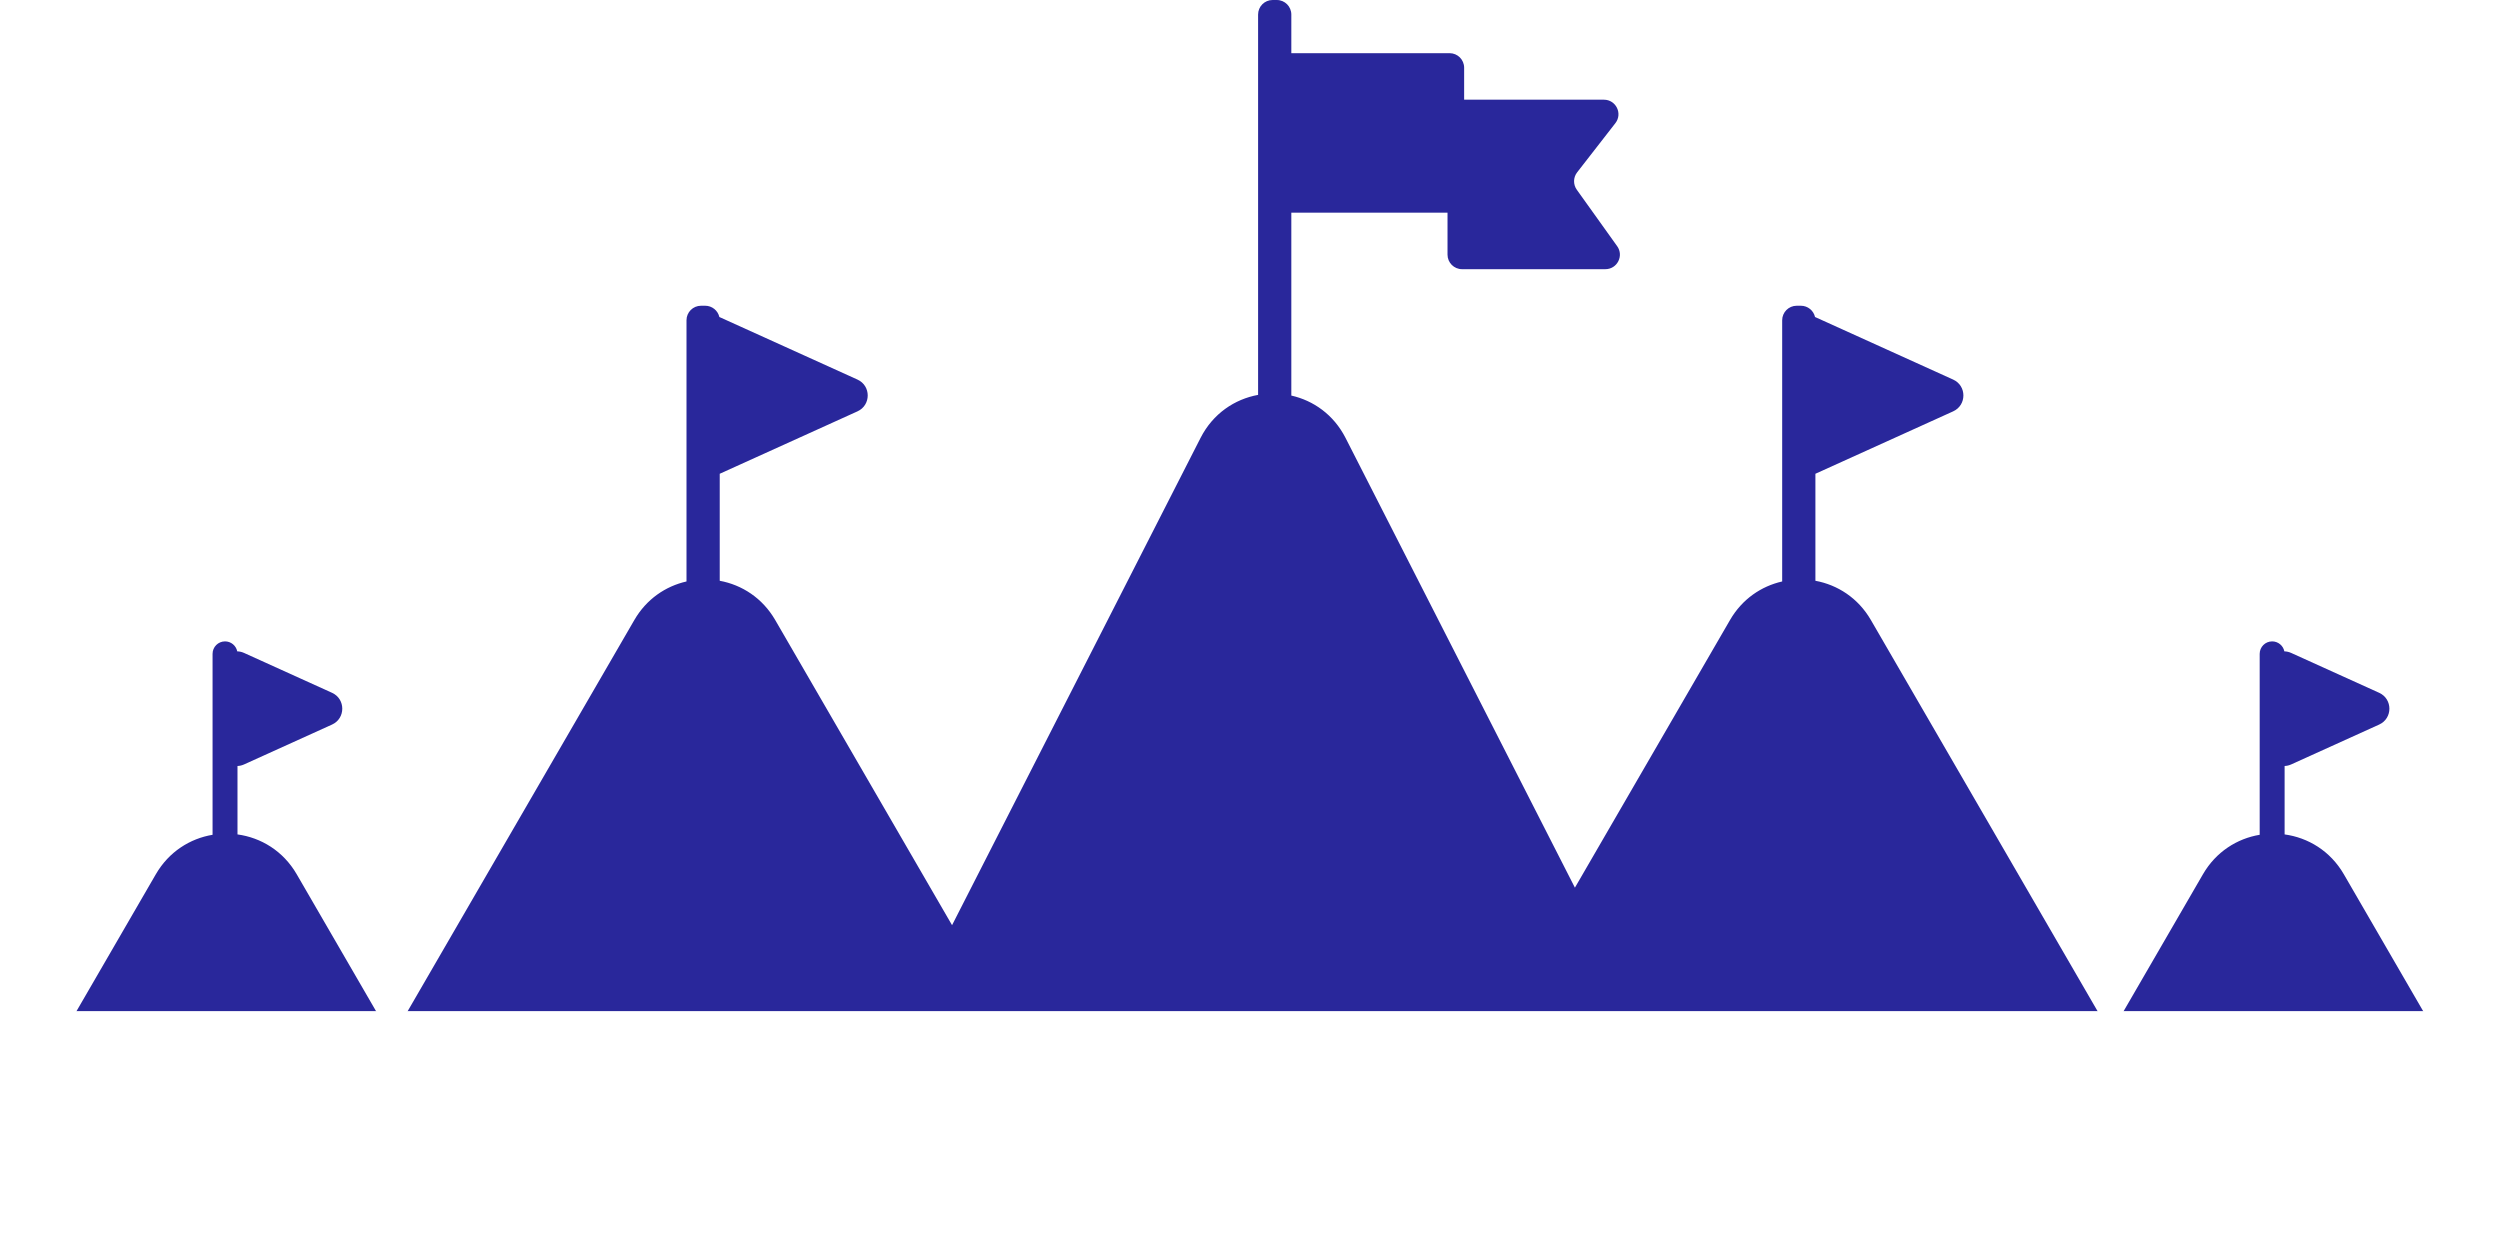
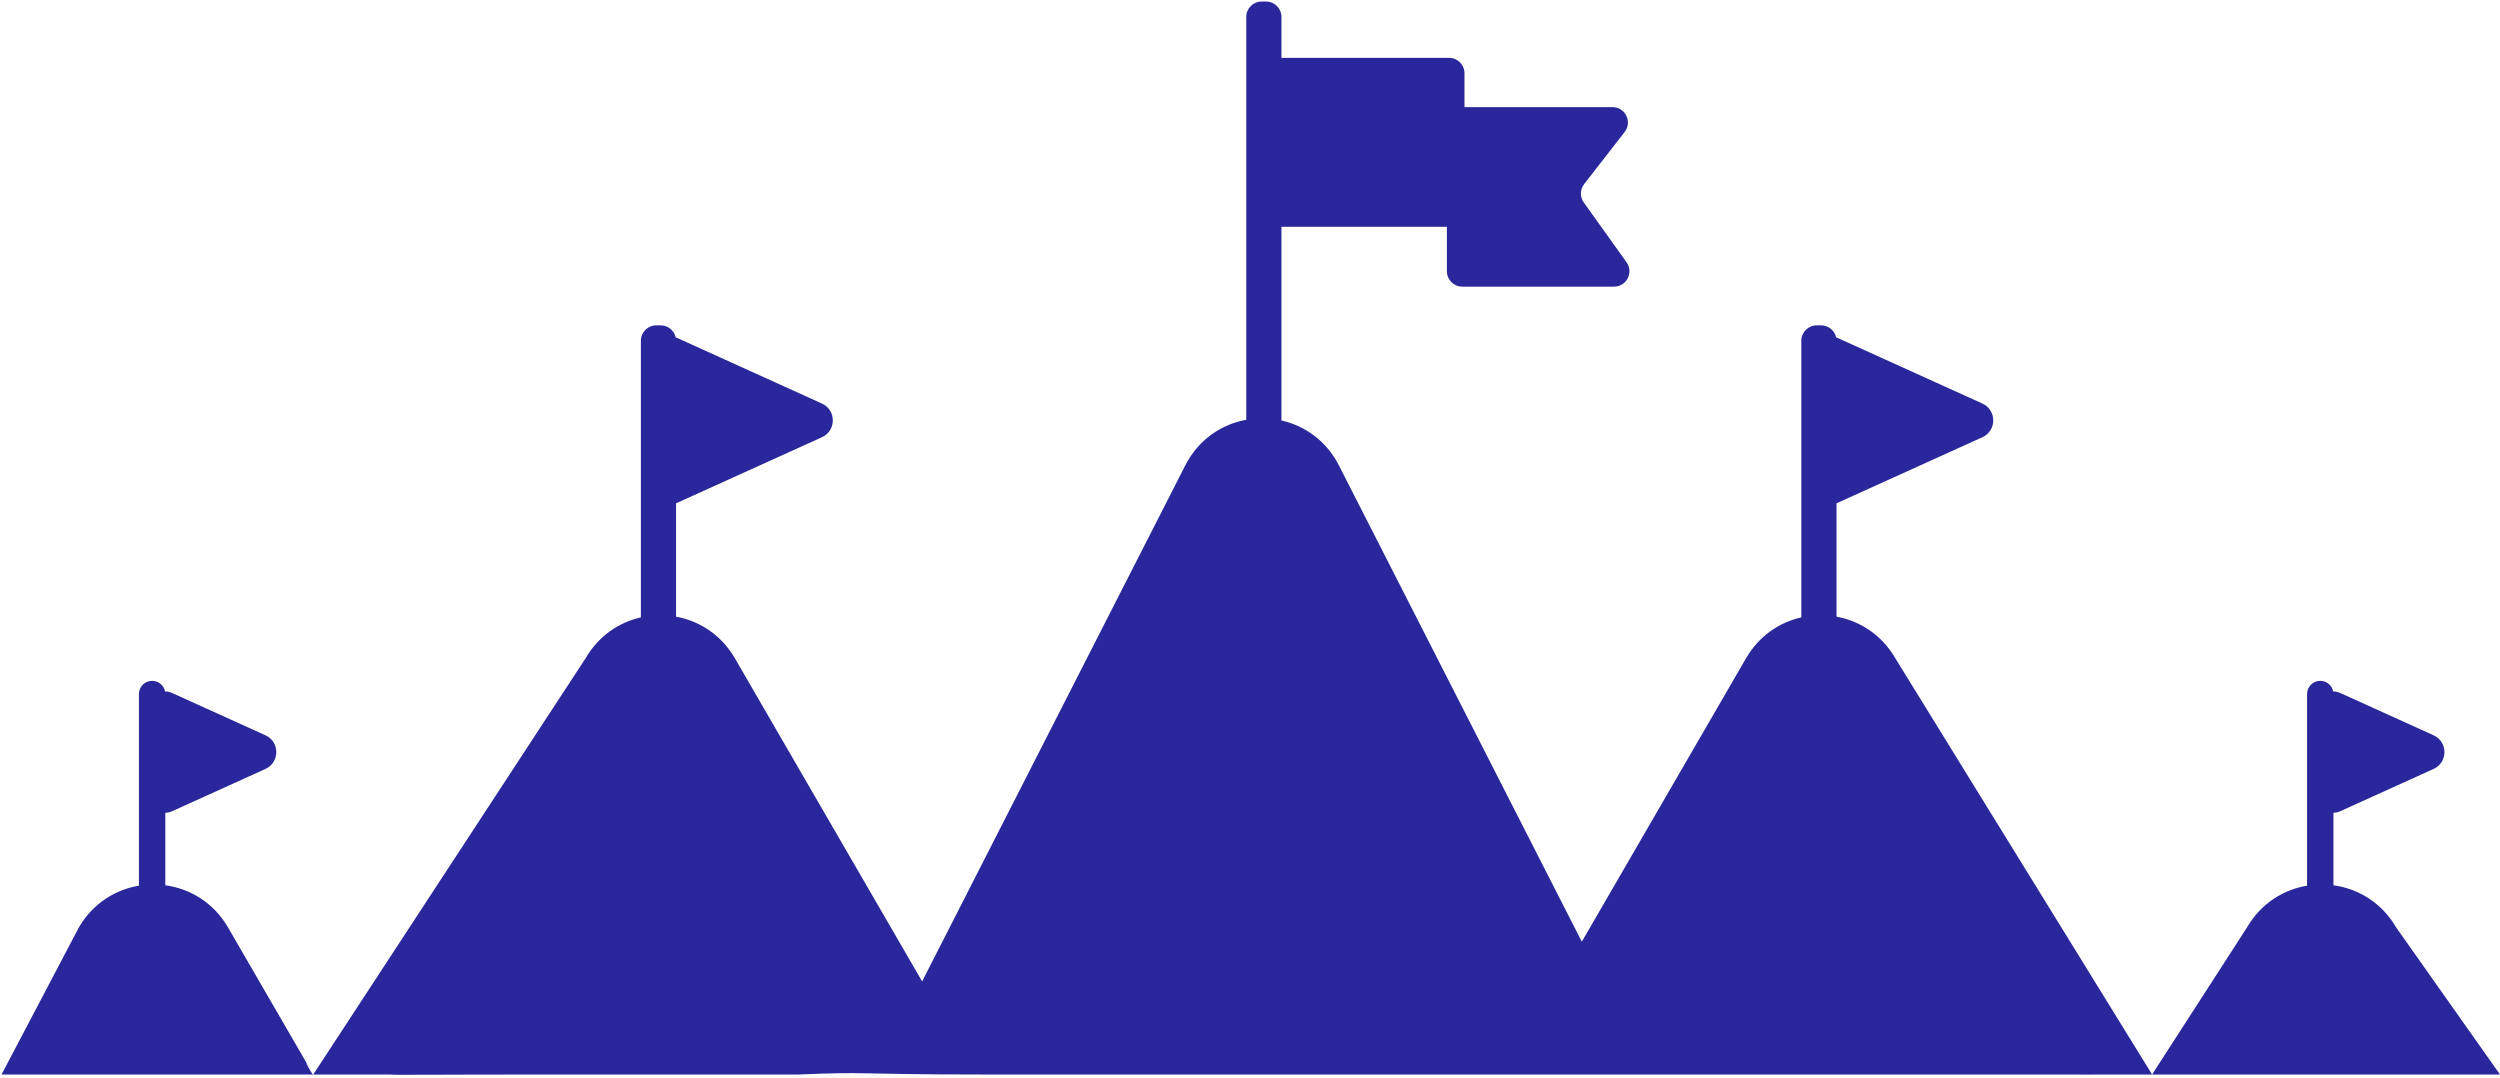
- <svg xmlns="http://www.w3.org/2000/svg" width="860" height="429" viewBox="0 0 860 429" fill="none">
-   <mask id="mask0_157_7000" style="mask-type:alpha" maskUnits="userSpaceOnUse" x="0" y="0" width="860" height="429">
-     <path fill-rule="evenodd" clip-rule="evenodd" d="M432.784 5C432.784 2.239 435.023 0 437.784 0H439.216C441.978 0 444.216 2.239 444.216 5V18.309C444.357 18.297 444.5 18.291 444.644 18.291H498.663C501.424 18.291 503.663 20.53 503.663 23.291V34.296H551.745C555.905 34.296 558.246 39.081 555.692 42.365L542.534 59.288C541.176 61.035 541.128 63.467 542.415 65.266L556.309 84.69C558.675 87.999 556.31 92.599 552.242 92.599H502.947C500.185 92.599 497.947 90.36 497.947 87.599V73.165H444.644C444.5 73.165 444.357 73.159 444.216 73.147V136.073C451.811 137.786 458.788 142.646 462.872 150.654L541.769 305.356L595.13 213.282C599.314 206.061 605.92 201.642 613.068 200.023V110.174C613.068 107.413 615.306 105.174 618.068 105.174H619.5C621.878 105.174 623.868 106.834 624.375 109.058C624.479 109.099 624.584 109.143 624.688 109.19L671.885 130.575C676.583 132.704 676.583 139.377 671.885 141.506L624.688 162.891C624.625 162.919 624.563 162.947 624.5 162.973V199.789C632.083 201.18 639.174 205.678 643.581 213.282L726.043 355.57L757.821 300.736C762.311 292.989 769.588 288.467 777.331 287.168V224.924C777.331 222.557 779.251 220.637 781.618 220.637C783.693 220.637 785.424 222.111 785.82 224.069C786.597 224.086 787.392 224.259 788.166 224.609L818.429 238.322C823.127 240.451 823.127 247.123 818.429 249.252L788.166 262.965C787.42 263.302 786.655 263.475 785.905 263.502V287.038C793.967 288.138 801.618 292.704 806.273 300.736L856.069 386.659C866.887 405.326 853.418 428.699 831.843 428.699H732.251C714.819 428.699 702.679 413.44 704.366 397.733C703.571 397.799 702.765 397.833 701.946 397.833H536.765C516.396 397.833 503.253 377.001 510.949 358.964H352.46C351.911 358.964 351.367 358.949 350.829 358.919C358.567 376.966 345.418 397.833 325.033 397.833H159.851C158.358 397.833 156.904 397.721 155.493 397.506C157.323 413.292 145.15 428.699 127.633 428.699H28.042C6.467 428.699 -7.002 405.326 3.816 386.659L53.612 300.736C58.102 292.989 65.378 288.467 73.122 287.168V224.924C73.122 222.557 75.041 220.637 77.409 220.637C79.484 220.637 81.214 222.111 81.611 224.069C82.388 224.086 83.182 224.259 83.956 224.609L114.219 238.322C118.917 240.451 118.917 247.123 114.219 249.252L83.956 262.965C83.21 263.302 82.446 263.475 81.696 263.502V287.038C89.757 288.138 97.408 292.704 102.063 300.736L134.826 357.268C135.076 356.774 135.343 356.282 135.626 355.793L218.216 213.282C222.401 206.061 229.006 201.642 236.155 200.023V110.174C236.155 107.413 238.393 105.174 241.155 105.174H242.587C244.964 105.174 246.954 106.834 247.462 109.058C247.566 109.099 247.671 109.143 247.775 109.19L294.971 130.575C299.67 132.704 299.67 139.377 294.971 141.506L247.775 162.891C247.712 162.919 247.649 162.947 247.587 162.973V199.789C255.17 201.18 262.261 205.678 266.668 213.282L327.507 318.261C327.51 318.255 327.513 318.249 327.516 318.243L412.985 150.654C417.274 142.245 424.751 137.308 432.784 135.84V5Z" fill="#C4C4C4" />
-   </mask>
-   <g mask="url(#mask0_157_7000)">
-     <rect x="-128.525" y="-93.453" width="1214.08" height="441.274" fill="#29279B" />
-   </g>
+ <svg xmlns="http://www.w3.org/2000/svg" width="812" height="350" viewBox="0 0 812 350" fill="none">
+   <path fill-rule="evenodd" clip-rule="evenodd" d="M404.784 5.5C404.784 2.739 407.023 0.5 409.784 0.5H411.216C413.978 0.5 416.216 2.739 416.216 5.5V18.809C416.357 18.797 416.5 18.791 416.644 18.791H470.663C473.424 18.791 475.663 21.03 475.663 23.791V34.796H523.745C527.905 34.796 530.246 39.581 527.692 42.865L514.534 59.788C513.176 61.535 513.128 63.967 514.415 65.766L528.309 85.19C530.675 88.499 528.31 93.099 524.242 93.099H474.947C472.185 93.099 469.947 90.86 469.947 88.099V73.665H416.644C416.5 73.665 416.357 73.659 416.216 73.647V136.573C423.811 138.286 430.788 143.146 434.872 151.154L513.769 305.856L567.13 213.782C571.314 206.561 577.92 202.142 585.068 200.523V110.674C585.068 107.913 587.306 105.674 590.068 105.674H591.5C593.878 105.674 595.868 107.334 596.375 109.558C596.479 109.599 596.584 109.643 596.688 109.69L643.885 131.075C648.583 133.204 648.583 139.877 643.885 142.006L596.688 163.391C596.625 163.419 596.563 163.447 596.5 163.473V200.289C604.083 201.68 611.174 206.178 615.581 213.782L699 349L729.821 301.236C734.311 293.489 741.588 288.967 749.331 287.668V225.424C749.331 223.057 751.251 221.137 753.618 221.137C755.693 221.137 757.424 222.611 757.82 224.569C758.597 224.586 759.392 224.759 760.166 225.109L790.429 238.822C795.127 240.951 795.127 247.623 790.429 249.752L760.166 263.465C759.42 263.802 758.655 263.975 757.905 264.002V287.538C765.967 288.638 773.618 293.204 778.273 301.236L812 349C785 349 799.848 349 778.273 349H741C723.568 349 708.5 349 682.5 349C681.705 349.066 682.5 349 659 349C659 349 542.869 349 522.5 349C502.131 349 514.034 349 484 349H434.5C425.5 349 319.5 349 319.5 349C275.54 349 283.5 348 259.5 349H182C137 349 127.911 349.215 126.5 349C101.744 349 73.473 349 55.956 349H74.063C52.488 349 39 349 0.5 349L25.612 301.236C30.102 293.489 37.378 288.967 45.122 287.668V225.424C45.122 223.057 47.041 221.137 49.409 221.137C51.484 221.137 53.214 222.611 53.611 224.569C54.388 224.586 55.182 224.759 55.956 225.109L86.219 238.822C90.917 240.951 90.917 247.623 86.219 249.752L55.956 263.465C55.21 263.802 54.446 263.975 53.696 264.002V287.538C61.757 288.638 69.408 293.204 74.063 301.236L101.744 349C101.461 349.489 96.663 340.232 101.744 349L190.216 213.782C194.401 206.561 201.006 202.142 208.155 200.523V110.674C208.155 107.913 210.393 105.674 213.155 105.674H214.587C216.964 105.674 218.954 107.334 219.462 109.558C219.566 109.599 219.671 109.643 219.775 109.69L266.971 131.075C271.67 133.204 271.67 139.877 266.971 142.006L219.775 163.391C219.712 163.419 219.649 163.447 219.587 163.473V200.289C227.17 201.68 234.261 206.178 238.668 213.782L299.507 318.761C299.51 318.755 299.513 318.749 299.516 318.743L384.985 151.154C389.274 142.745 396.751 137.808 404.784 136.34V5.5Z" fill="#29279B" />
</svg>
